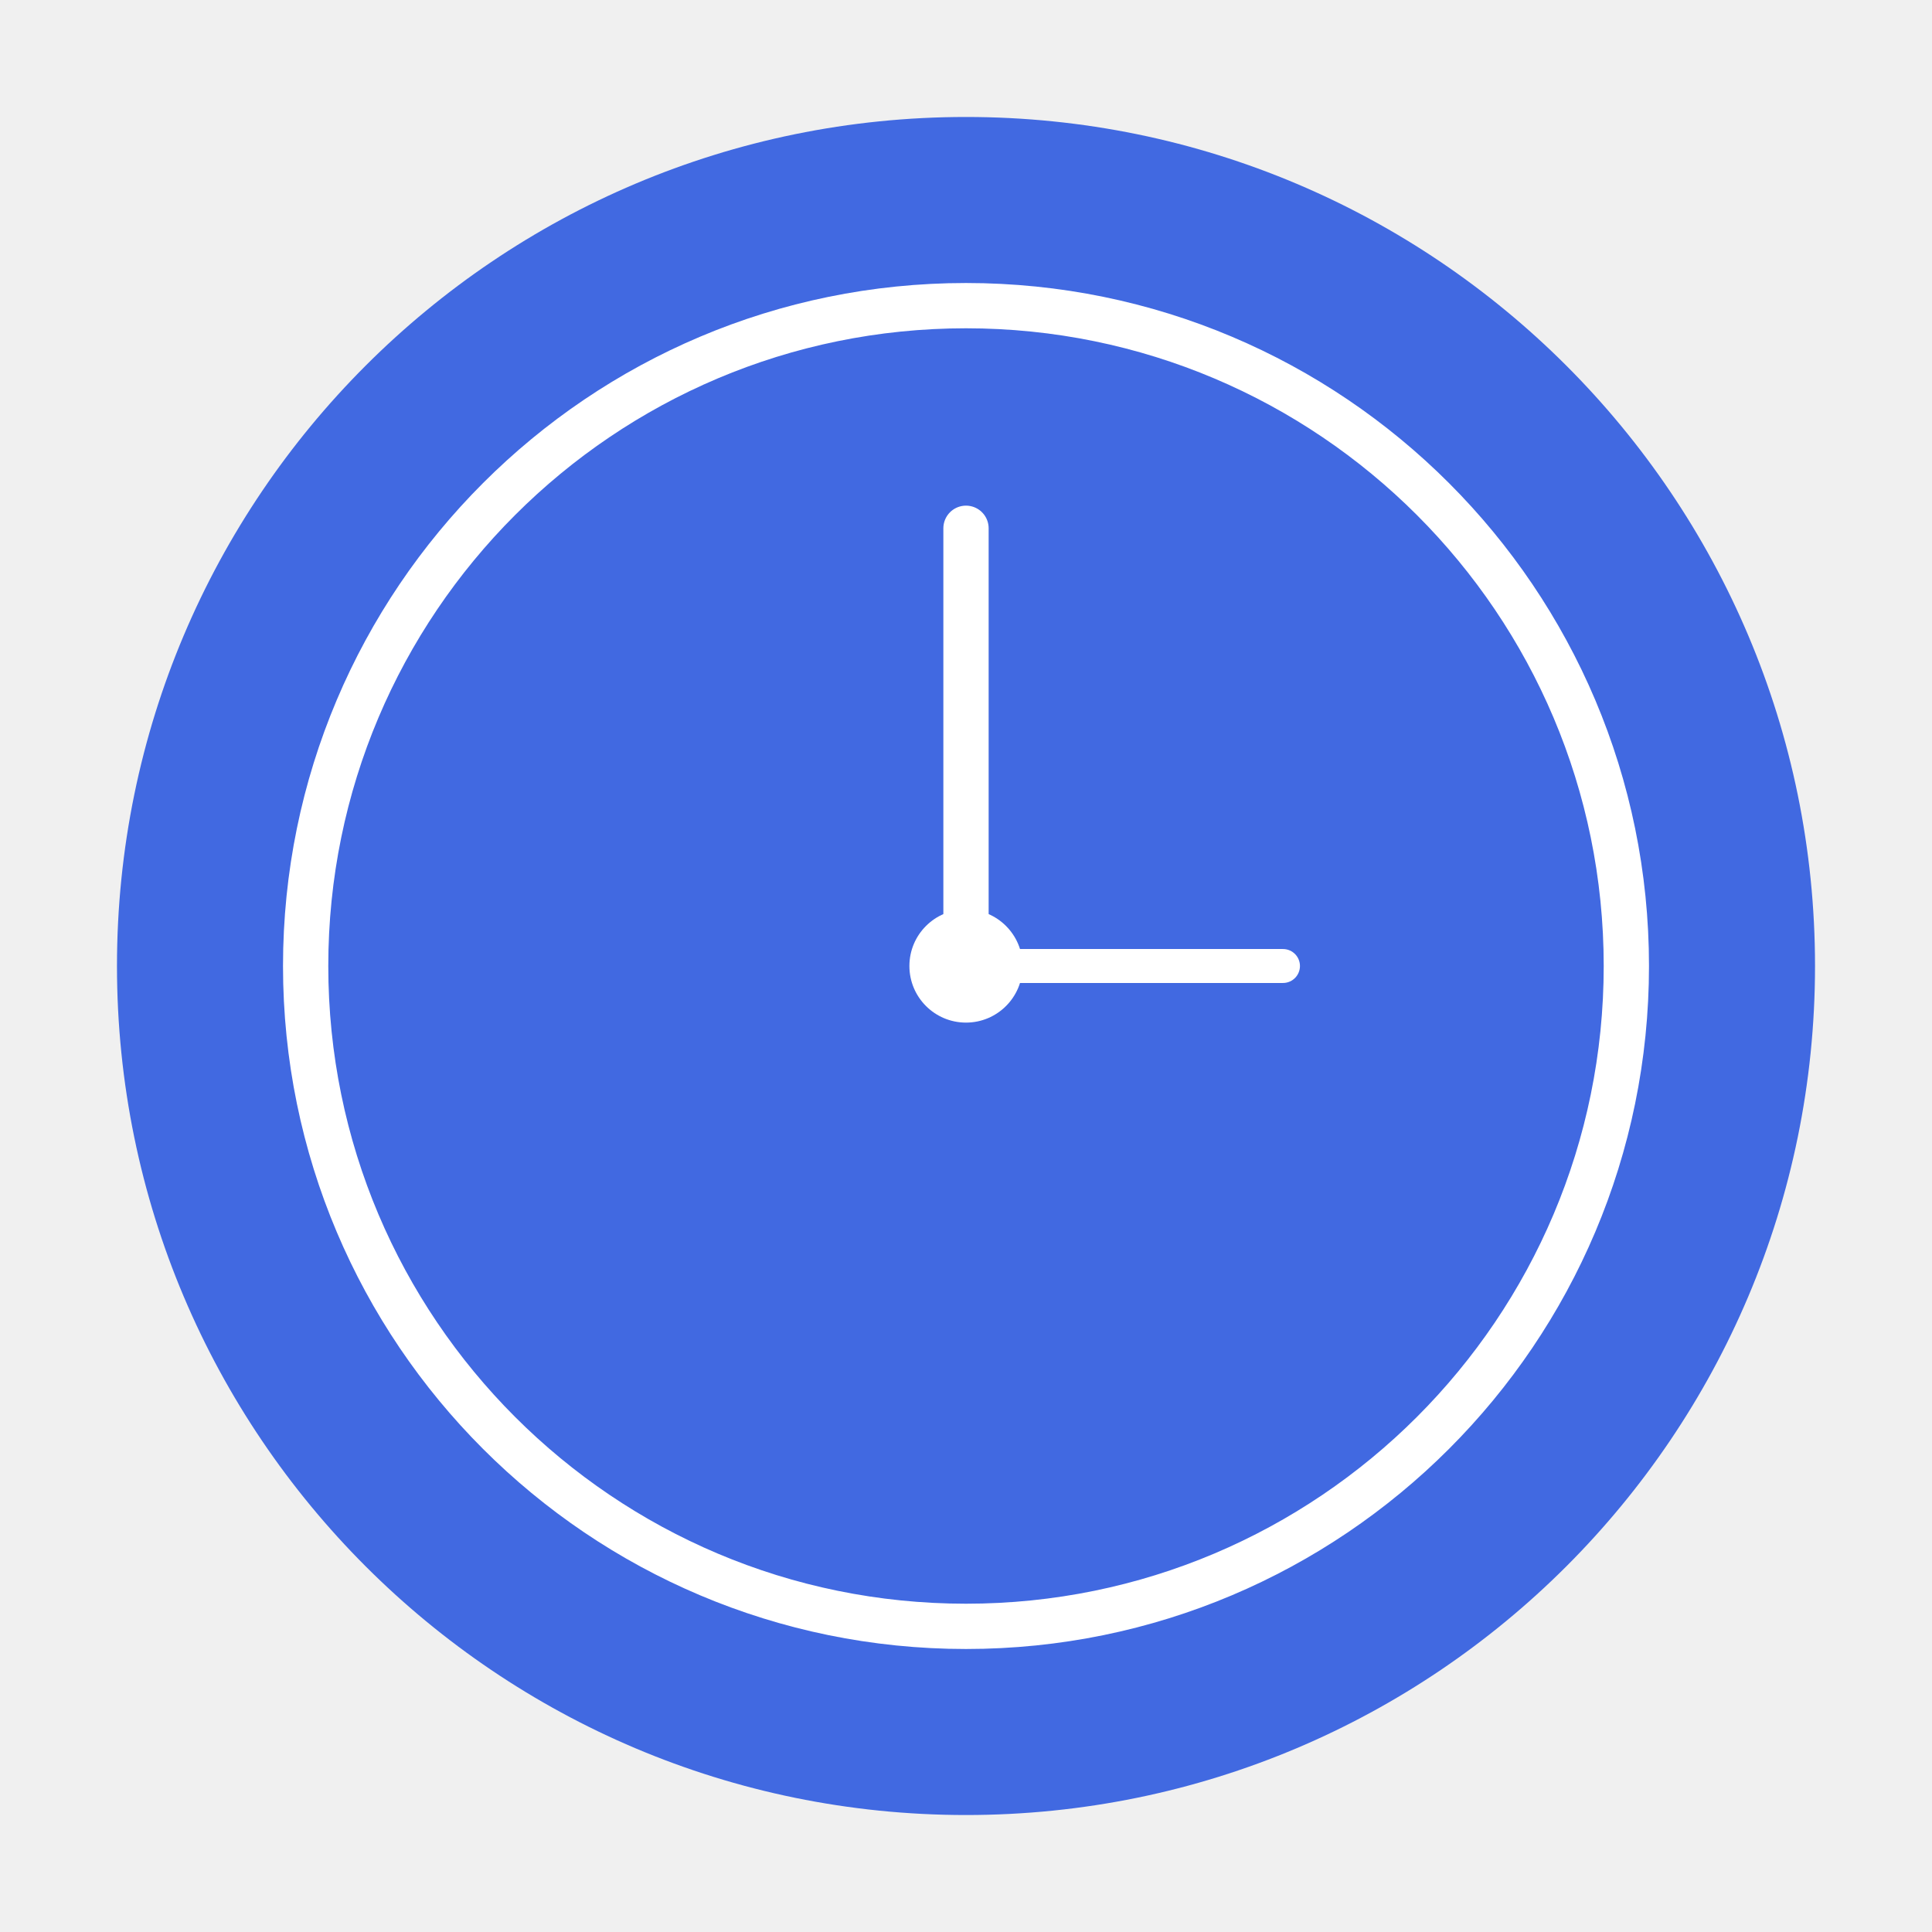
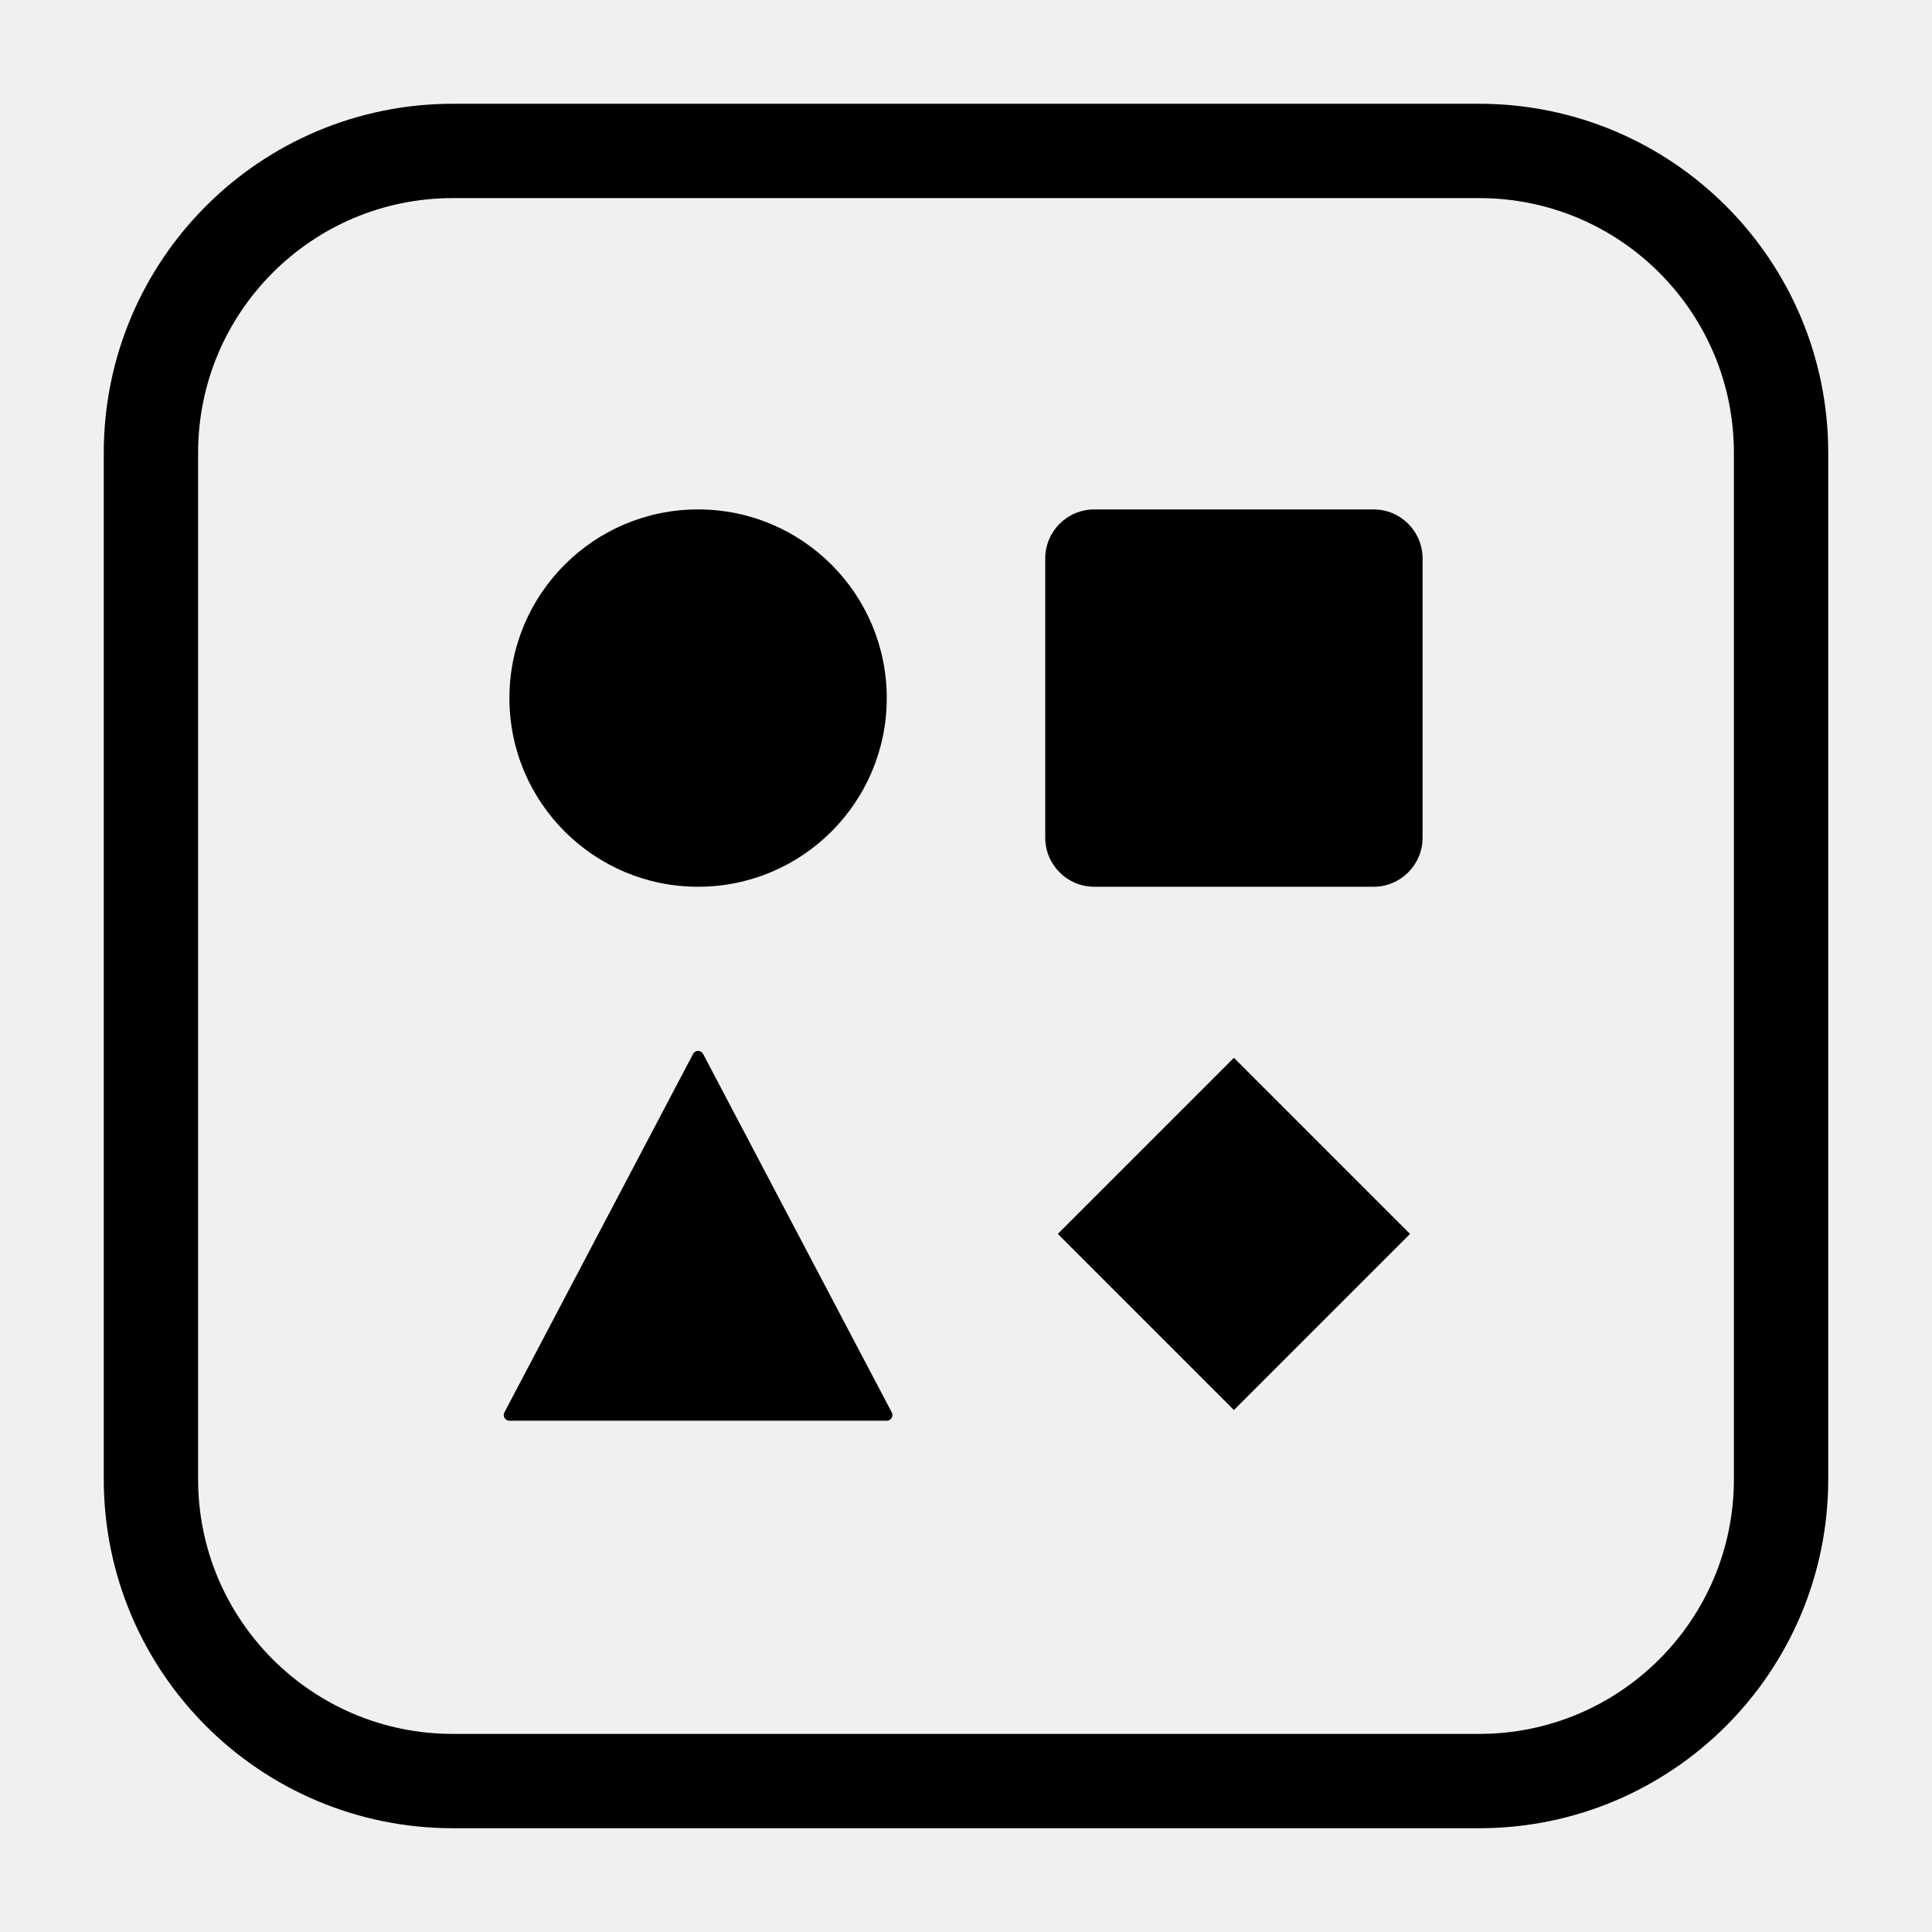
<svg xmlns="http://www.w3.org/2000/svg" viewBox="0 0 1024 1024">
-   <circle cx="512" cy="512" r="450" fill="#4169E1" />
-   <circle cx="512" cy="512" r="350" fill="none" stroke="white" stroke-width="24" />
-   <line x1="512" y1="512" x2="512" y2="280" stroke="white" stroke-width="24" stroke-linecap="round" />
-   <line x1="512" y1="512" x2="680" y2="512" stroke="white" stroke-width="18" stroke-linecap="round" />
-   <circle cx="512" cy="512" r="30" fill="white" />
+   <rect x="80" y="80" width="864" height="864" rx="160" fill="none" stroke="#000" stroke-width="50" />
+   <circle cx="370" cy="370" r="100" fill="#000" />
+   <rect x="554" y="270" width="200" height="200" rx="26" fill="#000" />
+   <polygon points="370,560 270,750 470,750" fill="#000" stroke="#000" stroke-width="6" stroke-linejoin="round" />
+   <rect x="588" y="588" width="132" height="132" fill="#000" transform="rotate(45 654 654)" />
</svg>
